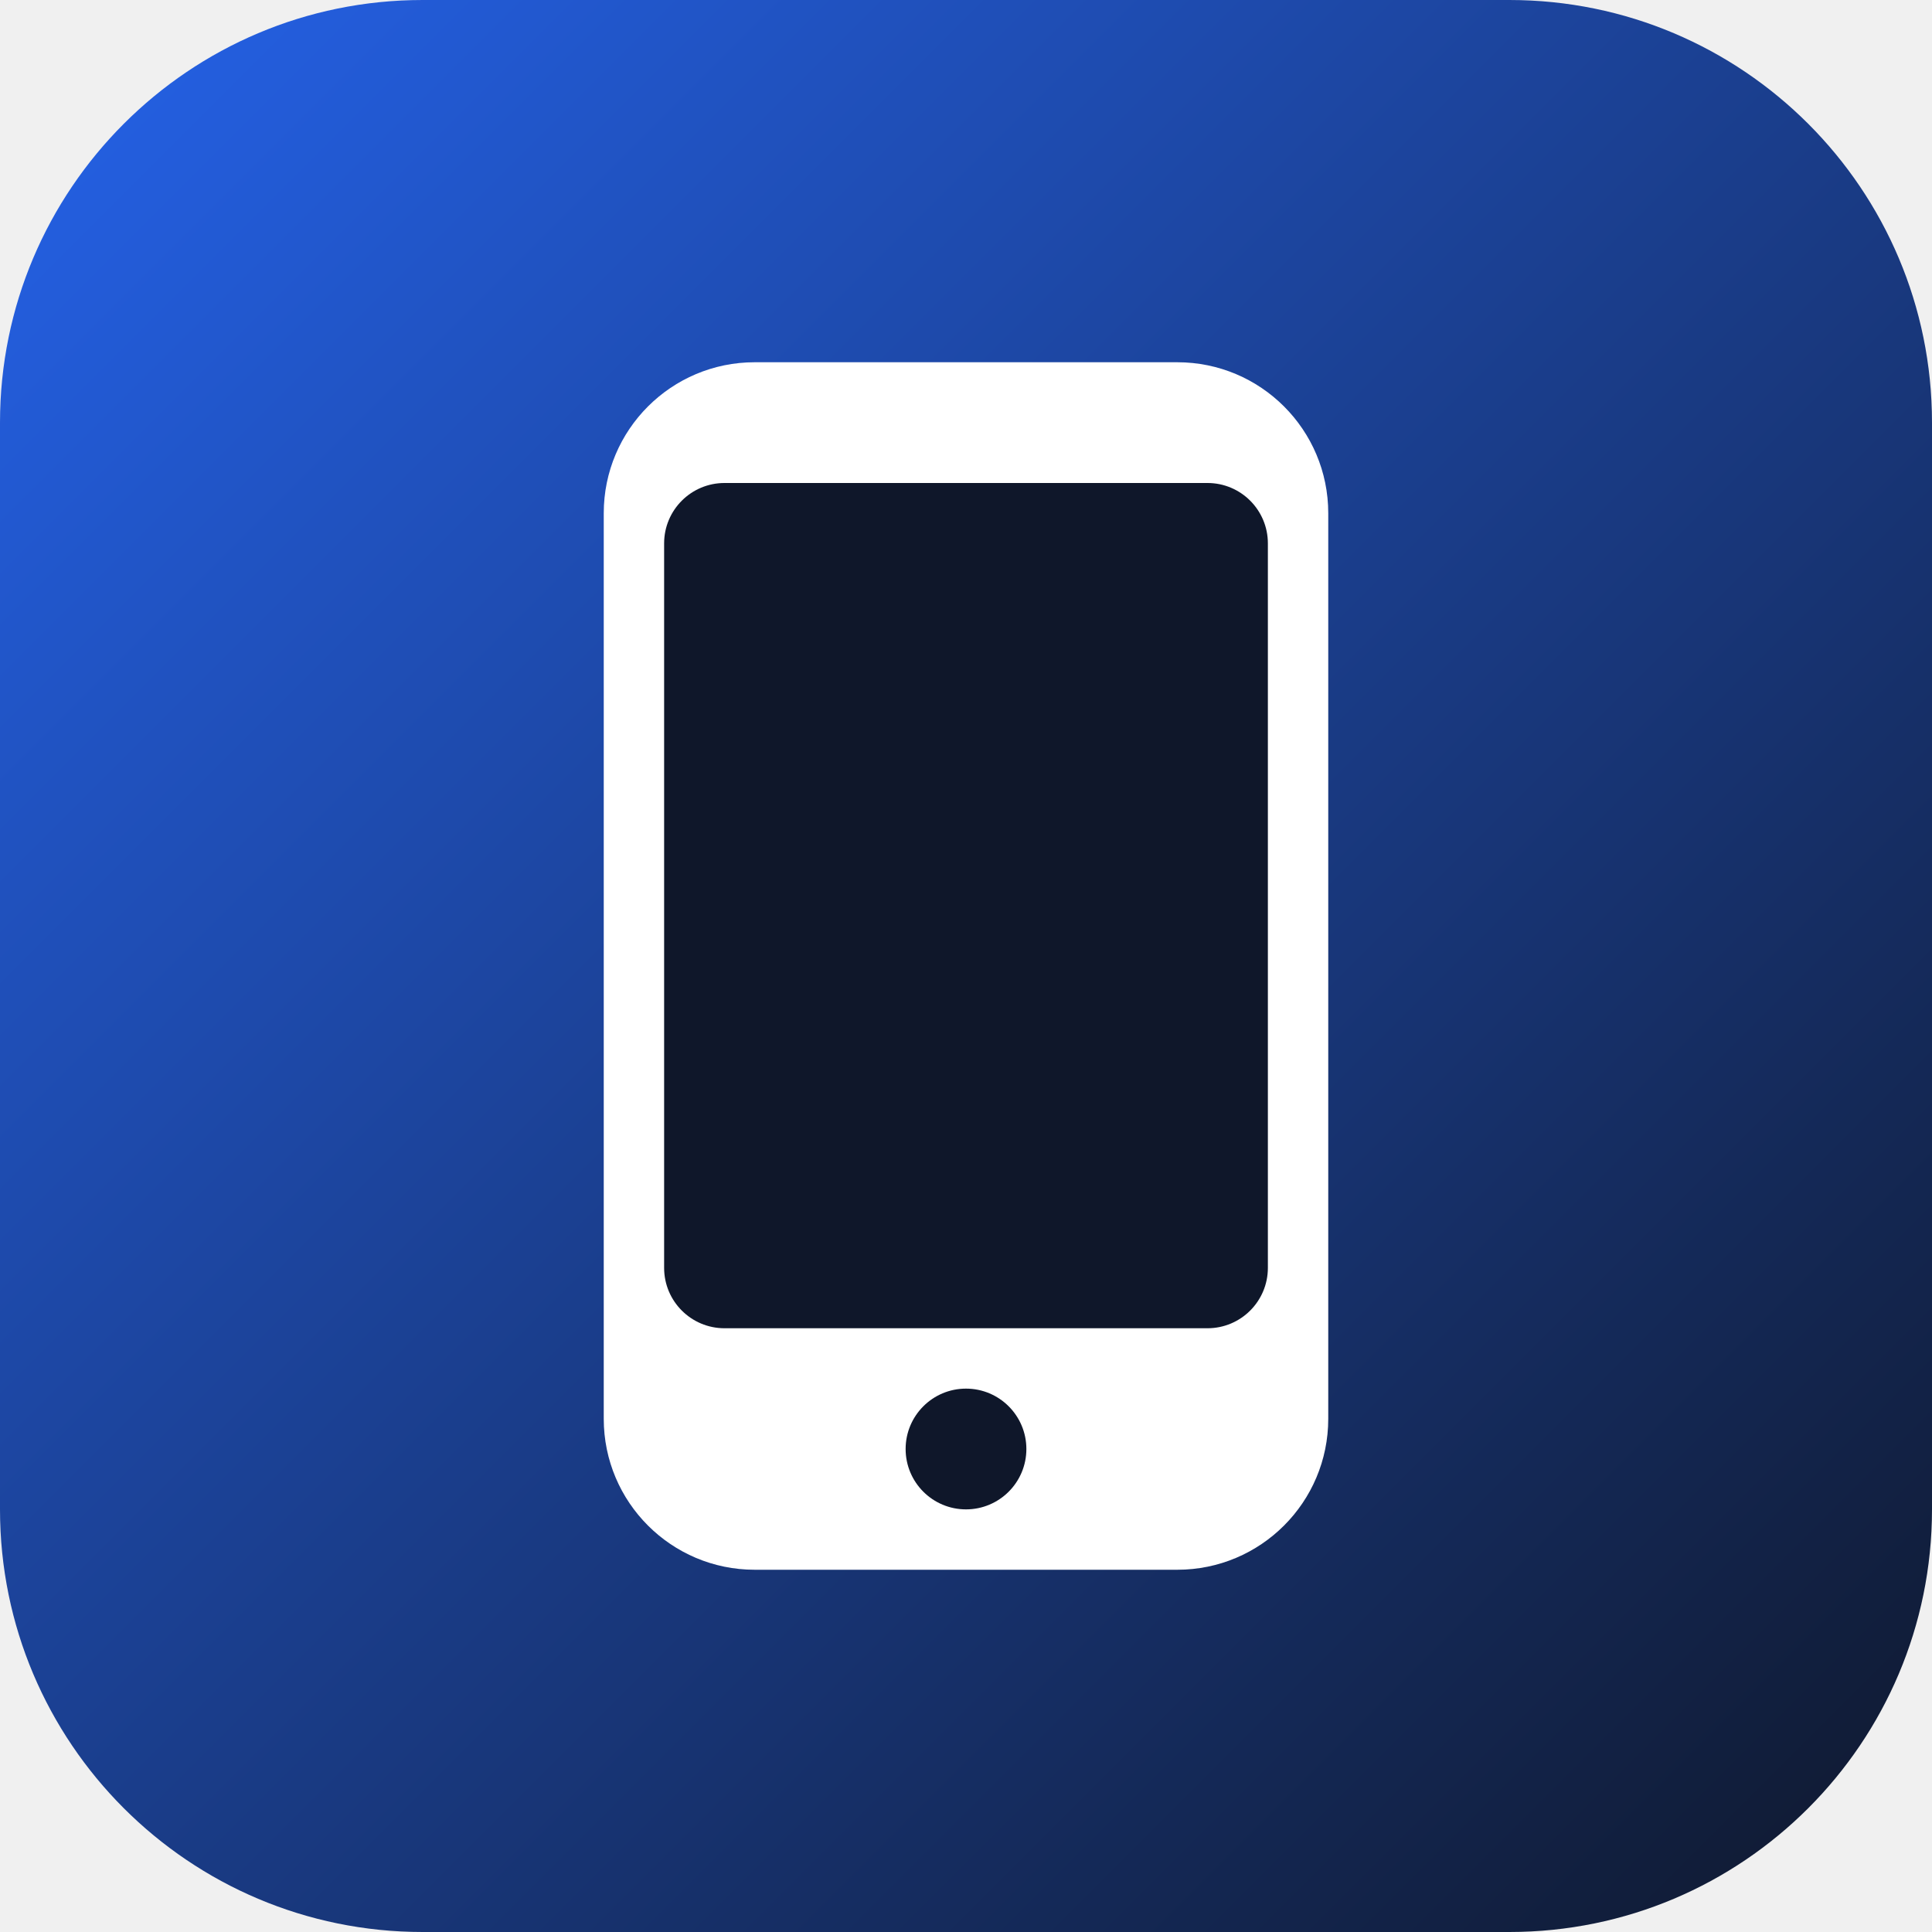
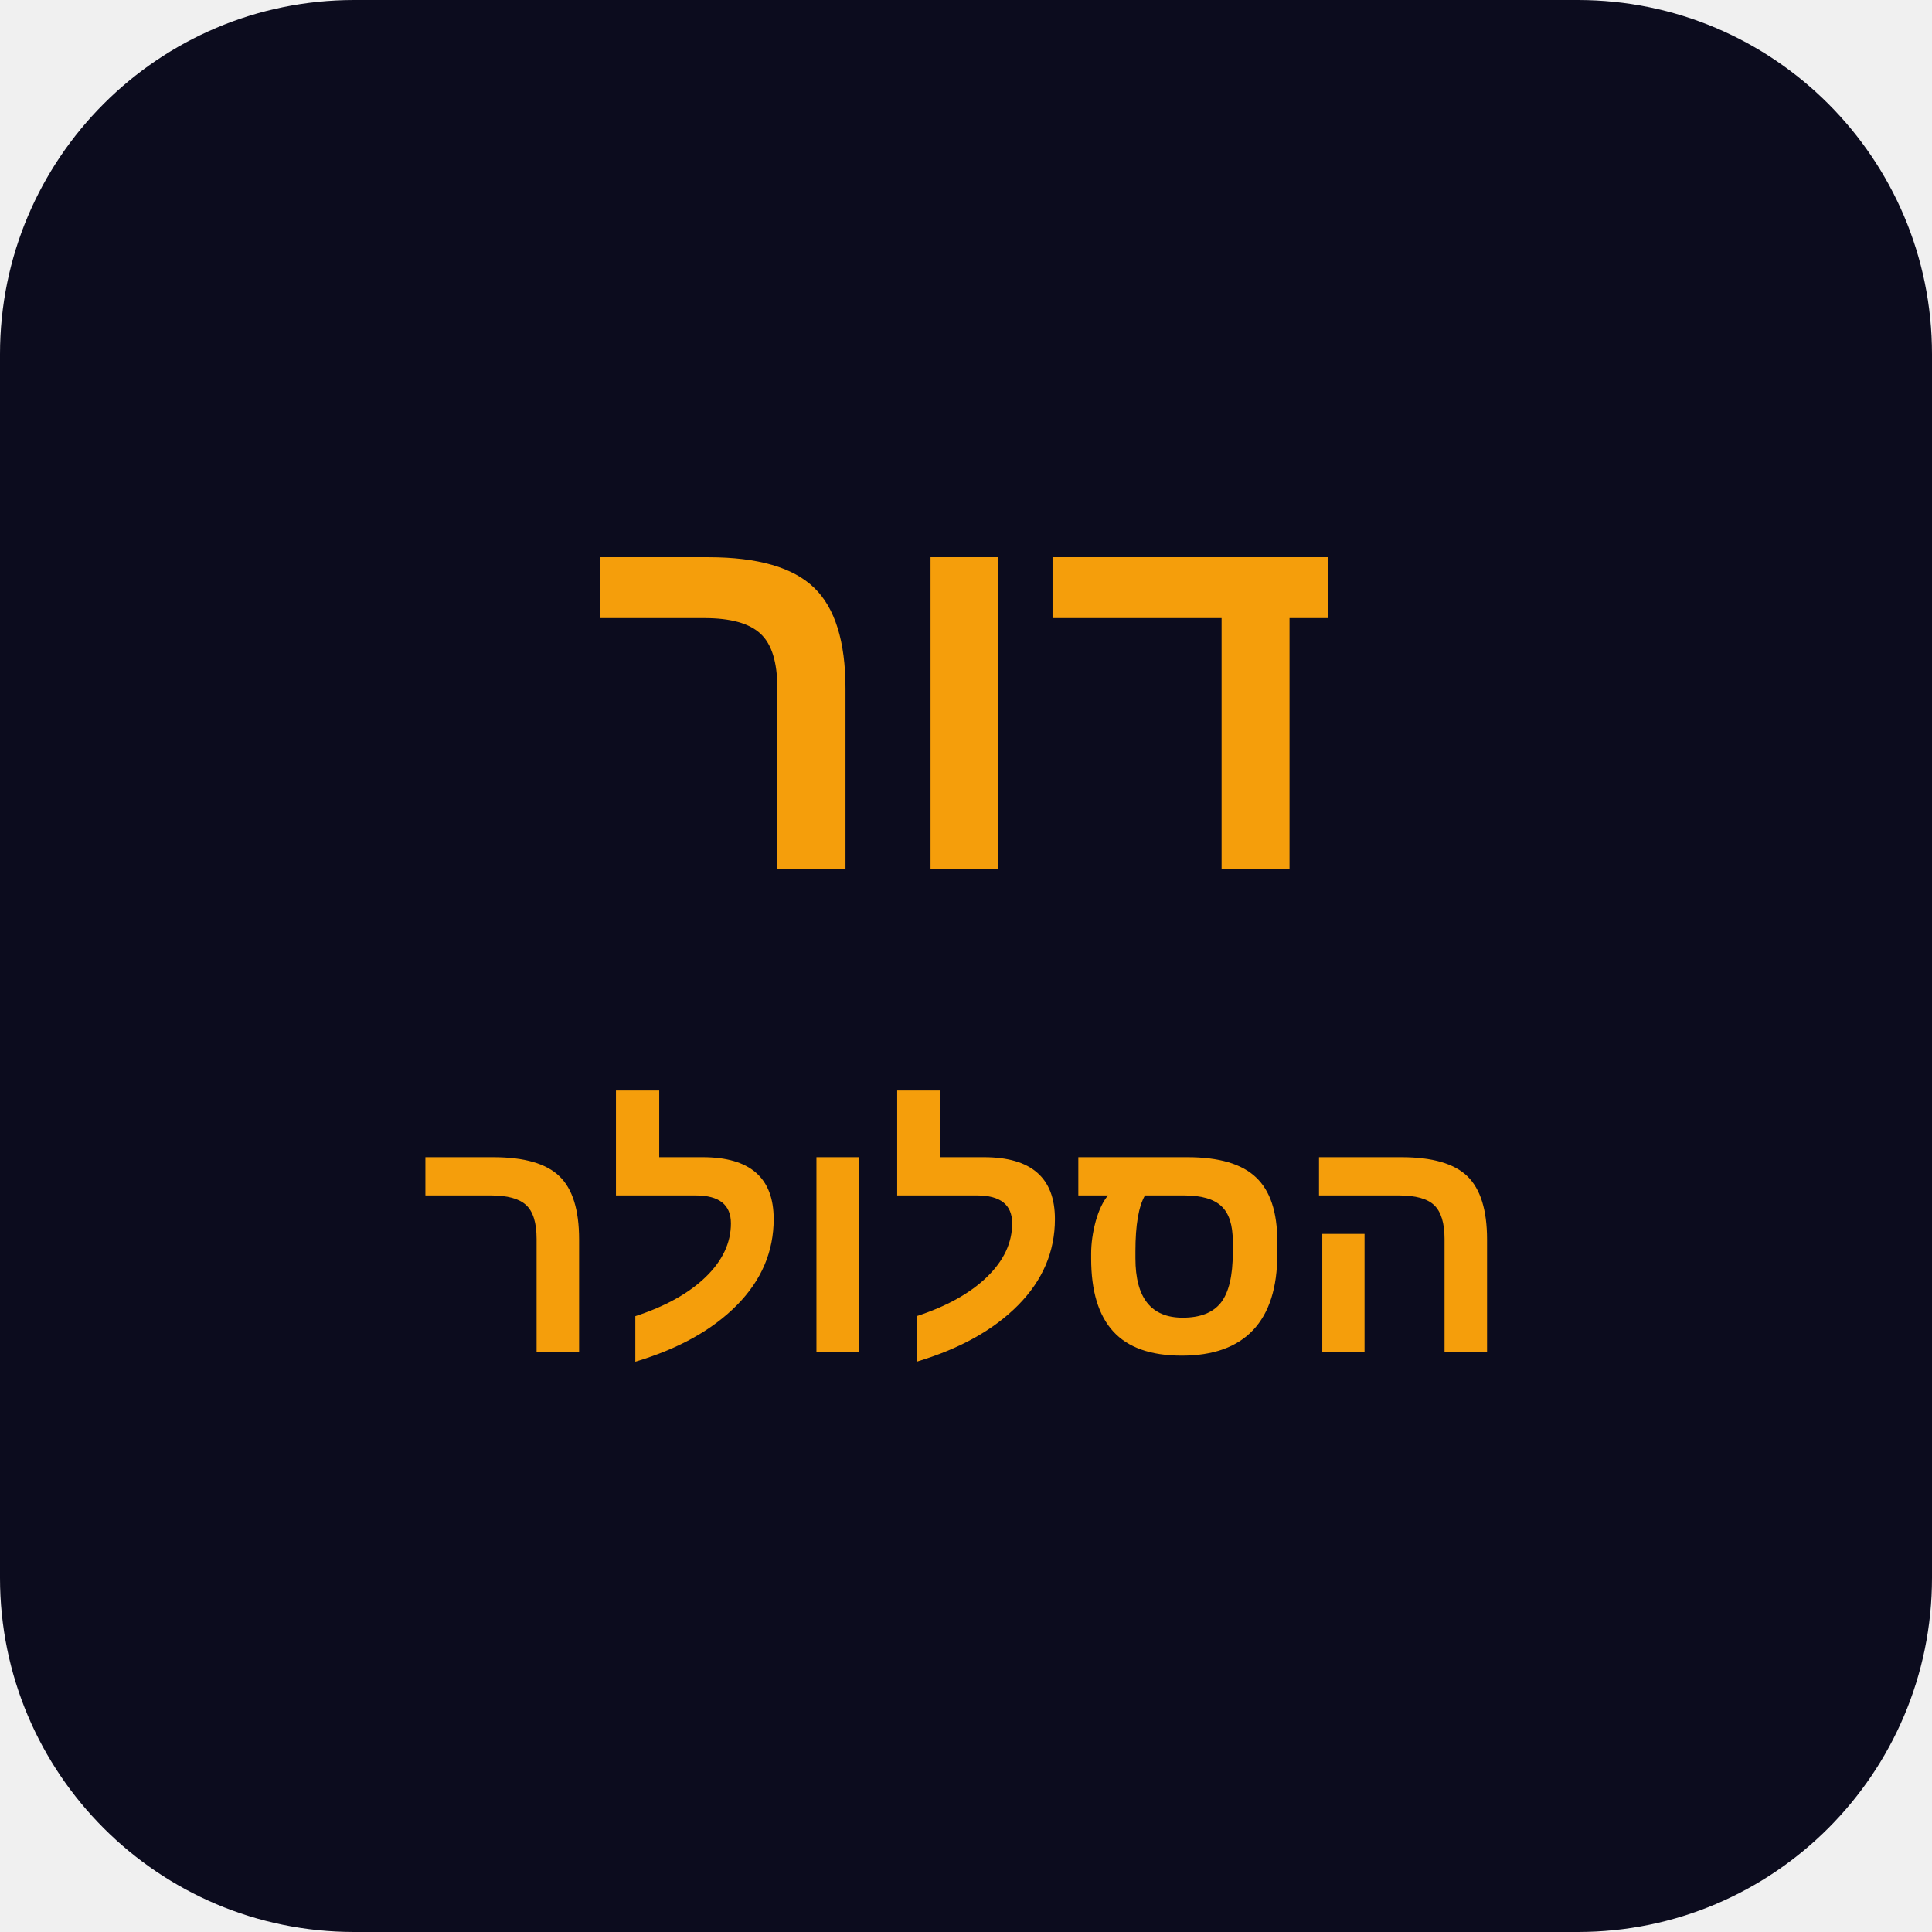
- <svg xmlns="http://www.w3.org/2000/svg" viewBox="0 0 64 64">
-   <defs>
-     <linearGradient id="g" x1="0" y1="0" x2="1" y2="1">
-       <stop offset="0" stop-color="#2563eb" />
-       <stop offset="1" stop-color="#0f172a" />
-     </linearGradient>
-   </defs>
-   <rect width="64" height="64" rx="14" fill="url(#g)" />
-   <rect x="20" y="12" width="24" height="40" rx="5" fill="#fff" />
-   <rect x="22" y="16" width="20" height="28" rx="2" fill="#0f172a" />
-   <circle cx="32" cy="48" r="2" fill="#0f172a" />
+ <svg xmlns="http://www.w3.org/2000/svg" viewBox="0 0 120 120">
+   <rect width="120" height="120" rx="22" fill="#0c0c1e" />
+   <text x="60" y="54" text-anchor="middle" font-family="Heebo,Arial,sans-serif" font-size="32" font-weight="800" fill="#f59e0b">דור</text>
+   <text x="60" y="84" text-anchor="middle" font-family="Heebo,Arial,sans-serif" font-size="20" font-weight="700" fill="#f59e0b">הסלולר</text>
</svg>
